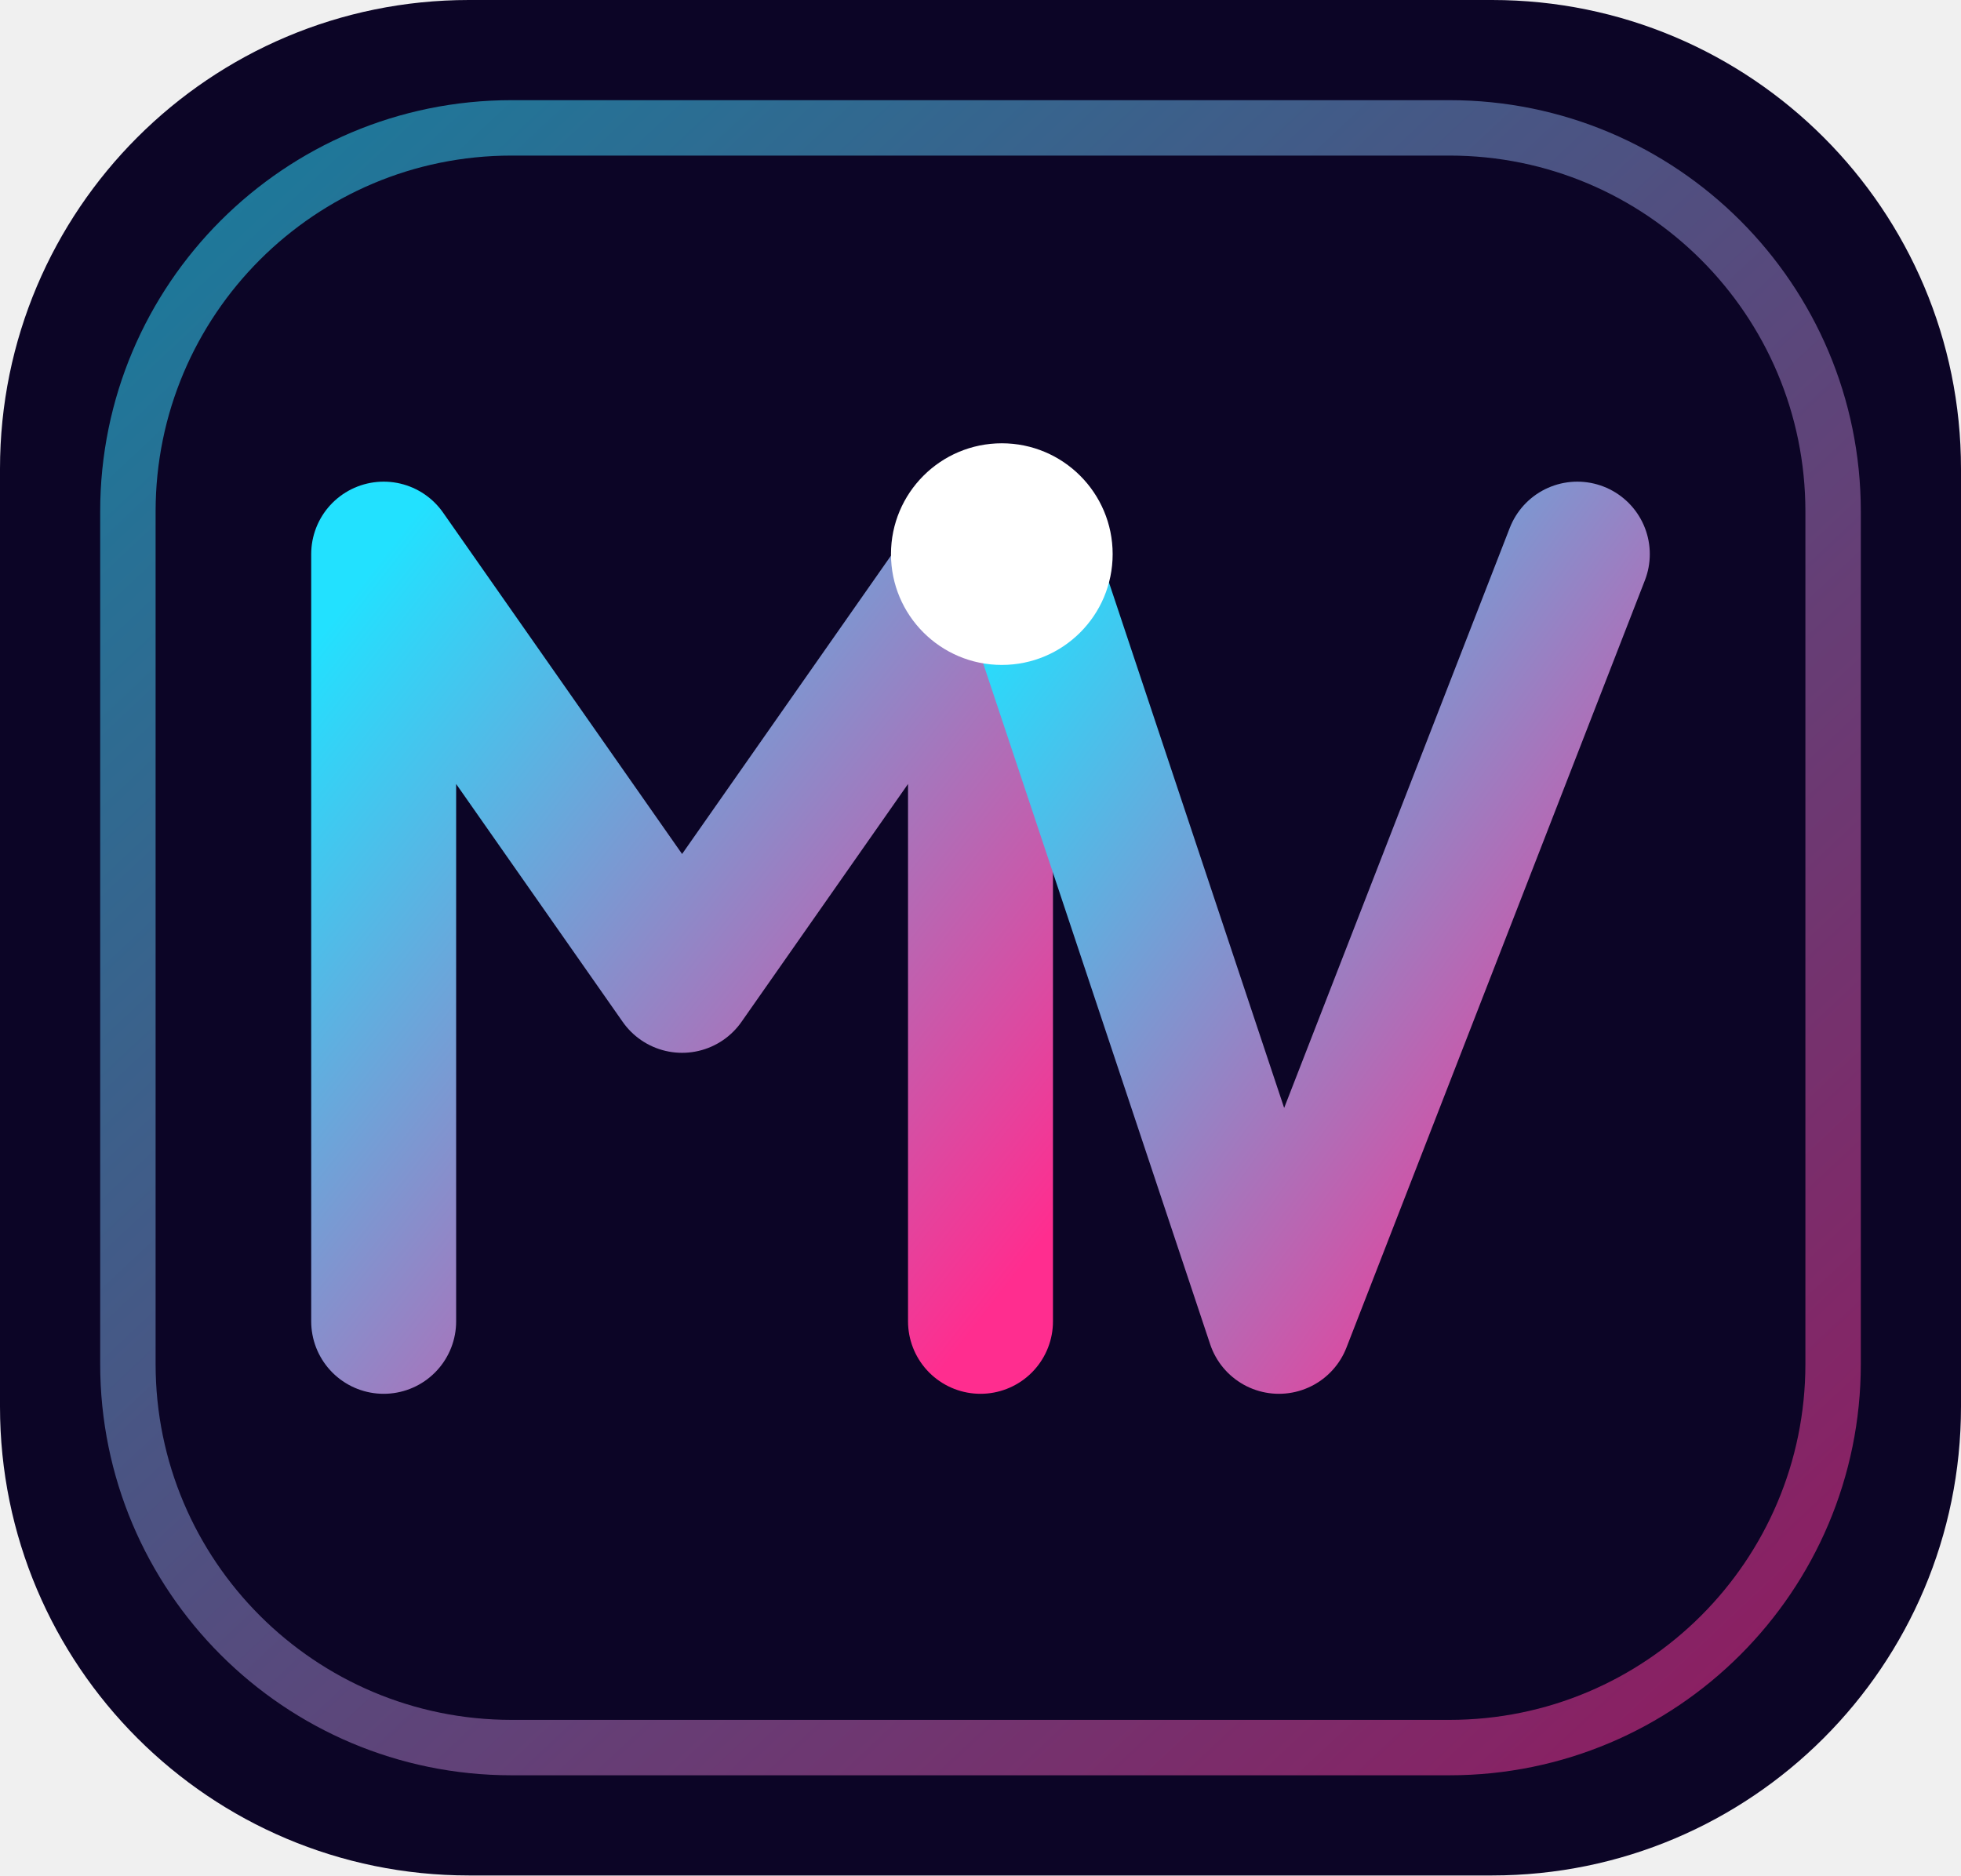
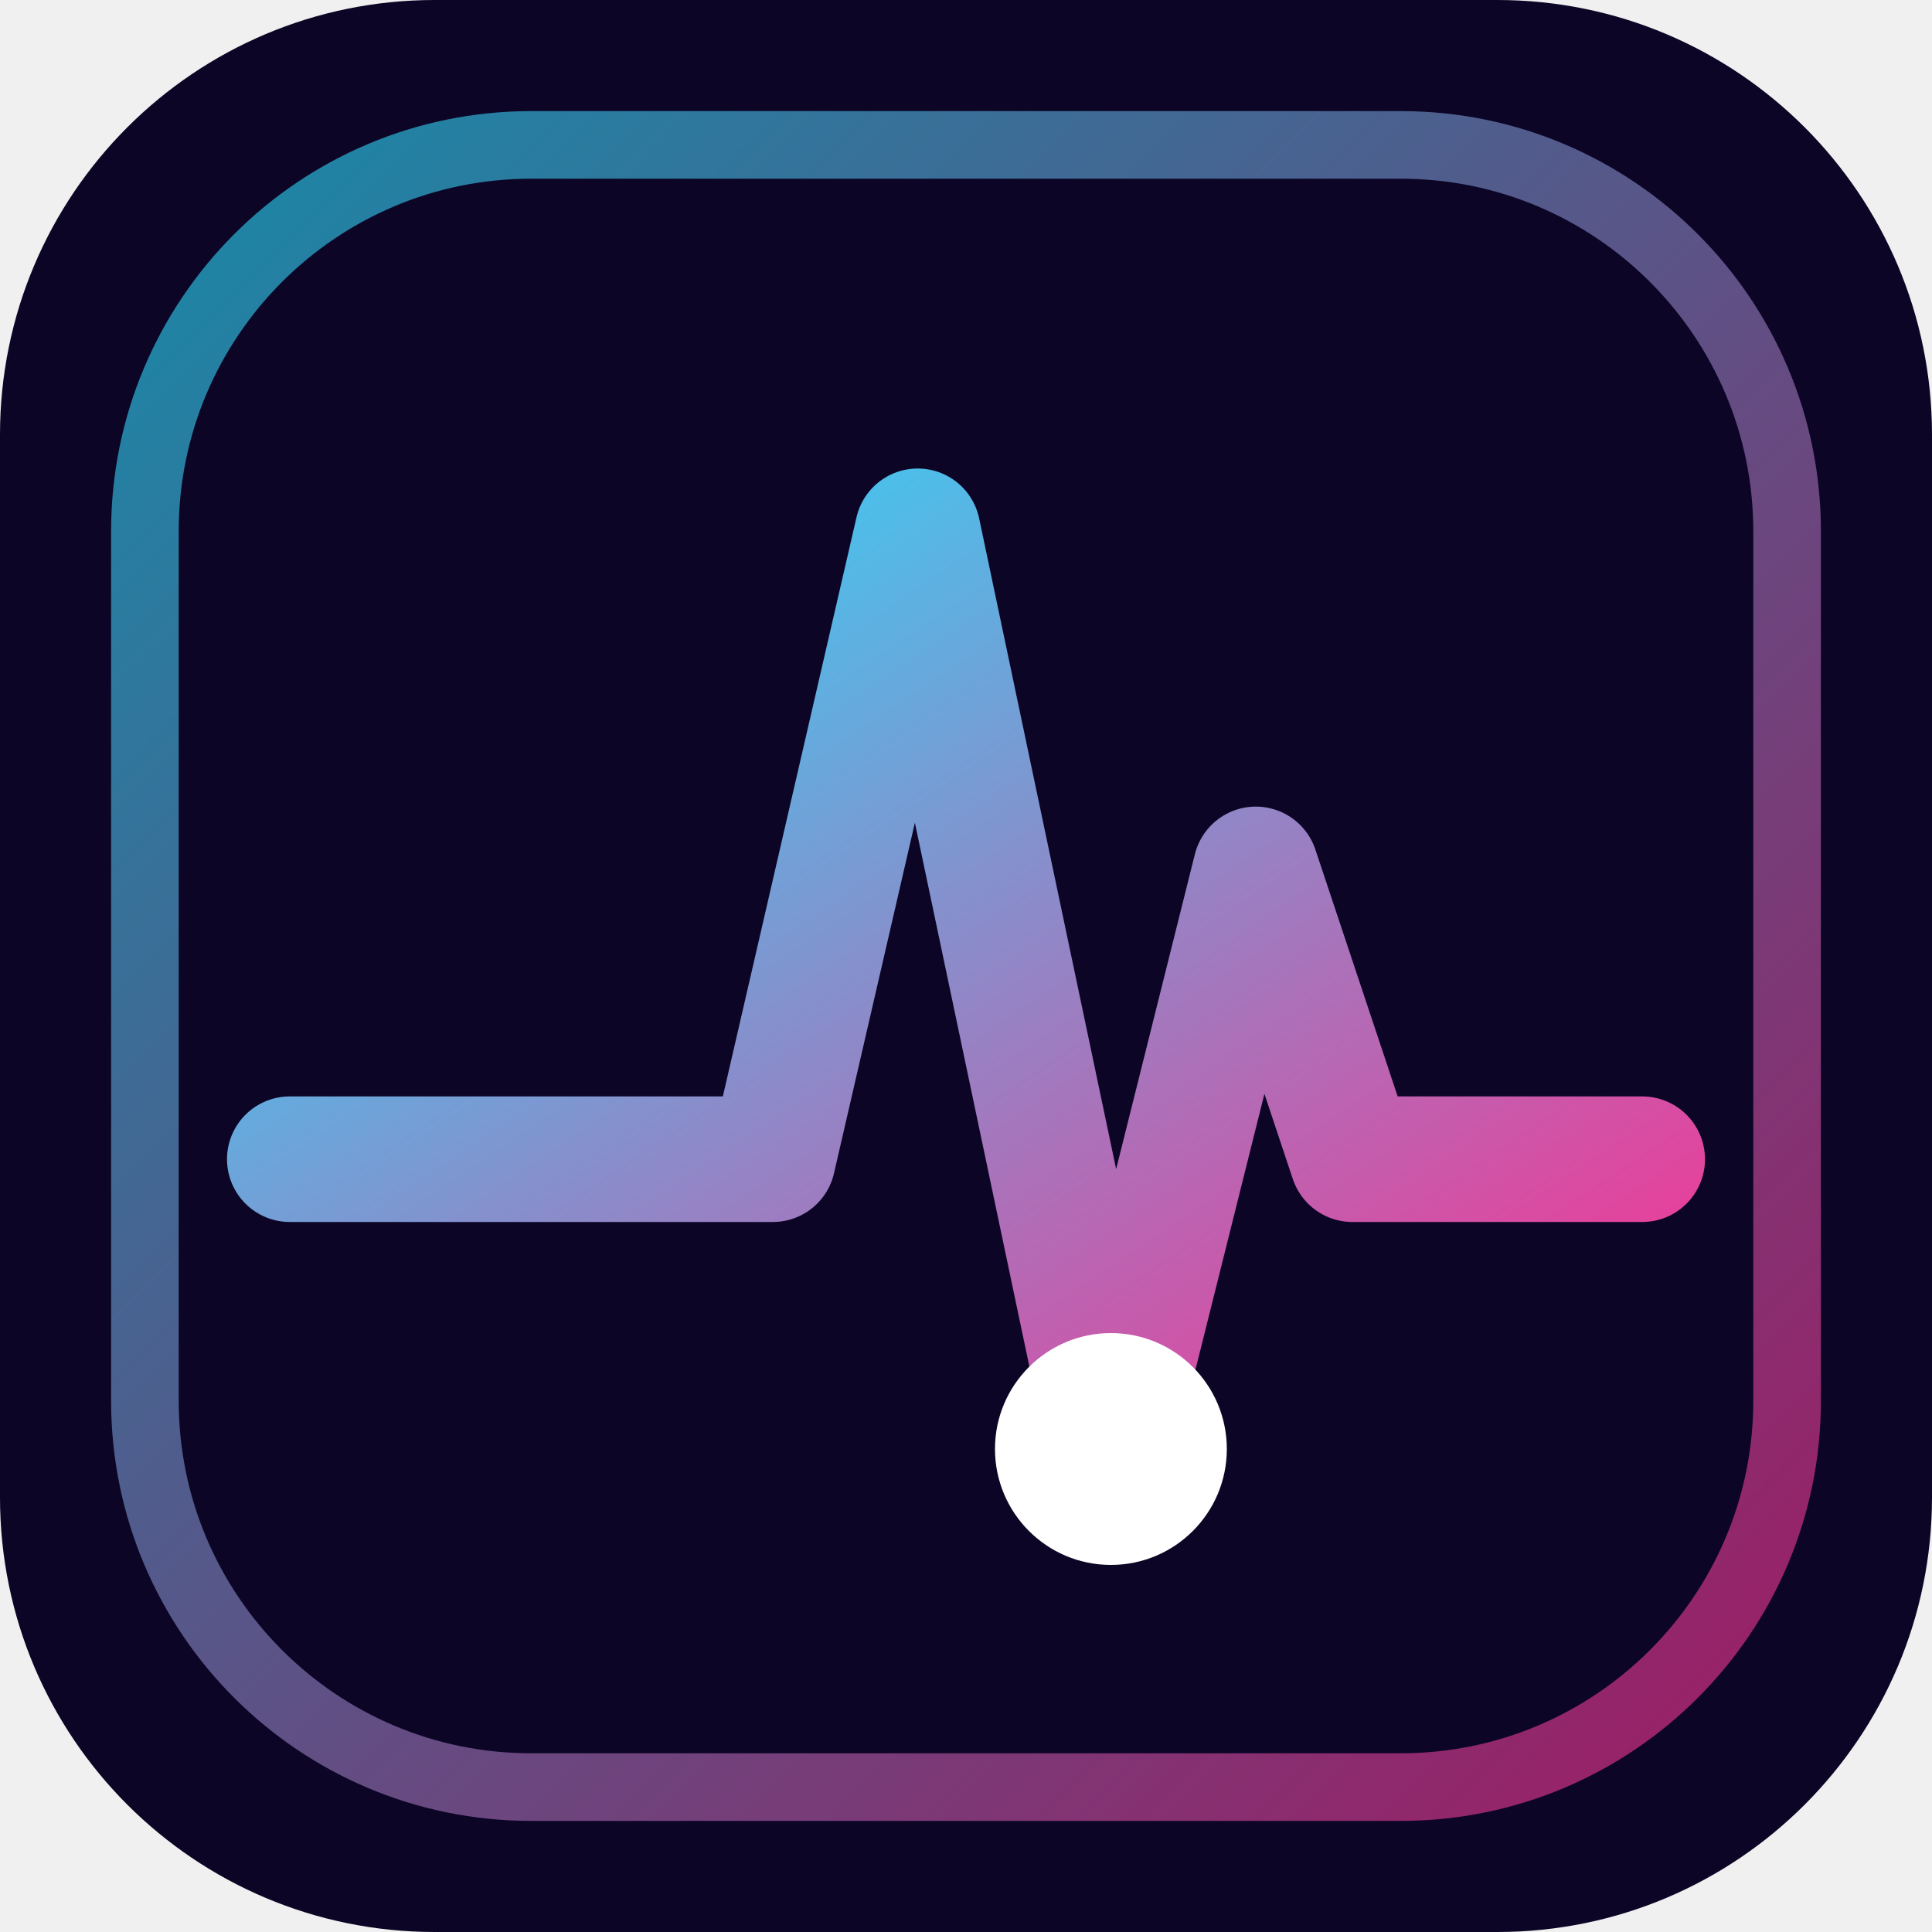
- <svg xmlns="http://www.w3.org/2000/svg" viewBox="0 0 46 44">
+ <svg xmlns="http://www.w3.org/2000/svg" viewBox="0 0 40 40">
  <defs>
    <linearGradient id="s" x1="0" y1="0" x2="1" y2="1">
      <stop offset="0" stop-color="#22e1ff" />
      <stop offset="1" stop-color="#ff2d8f" />
    </linearGradient>
  </defs>
-   <rect x="0" y="0" width="46" height="44" rx="11" fill="#0c0526" />
-   <rect x="3" y="3" width="40" height="38" rx="9" fill="none" stroke="url(#s)" stroke-width="1.3" opacity="0.55" />
-   <g fill="none" stroke="url(#s)" stroke-width="3.4" stroke-linecap="round" stroke-linejoin="round">
-     <path d="M9 31 L9 13 L16 23 L23 13 L23 31" />
-     <path d="M24 13 L30 31 L37 13" />
-   </g>
-   <circle cx="23.5" cy="13" r="2.6" fill="#fff" />
+   <rect x="0" y="0" width="40" height="40" rx="9" fill="#0c0526" />
+   <rect x="3" y="3" width="34" height="34" rx="8" fill="none" stroke="url(#s)" stroke-width="1.4" opacity="0.6" />
+   <path d="M6 24 H13 L16 24 L19 11 L23 30 L26 18 L28 24 H34" fill="none" stroke="url(#s)" stroke-width="2.6" stroke-linecap="round" stroke-linejoin="round" />
+   <circle cx="23" cy="30" r="2.4" fill="#fff" />
</svg>
